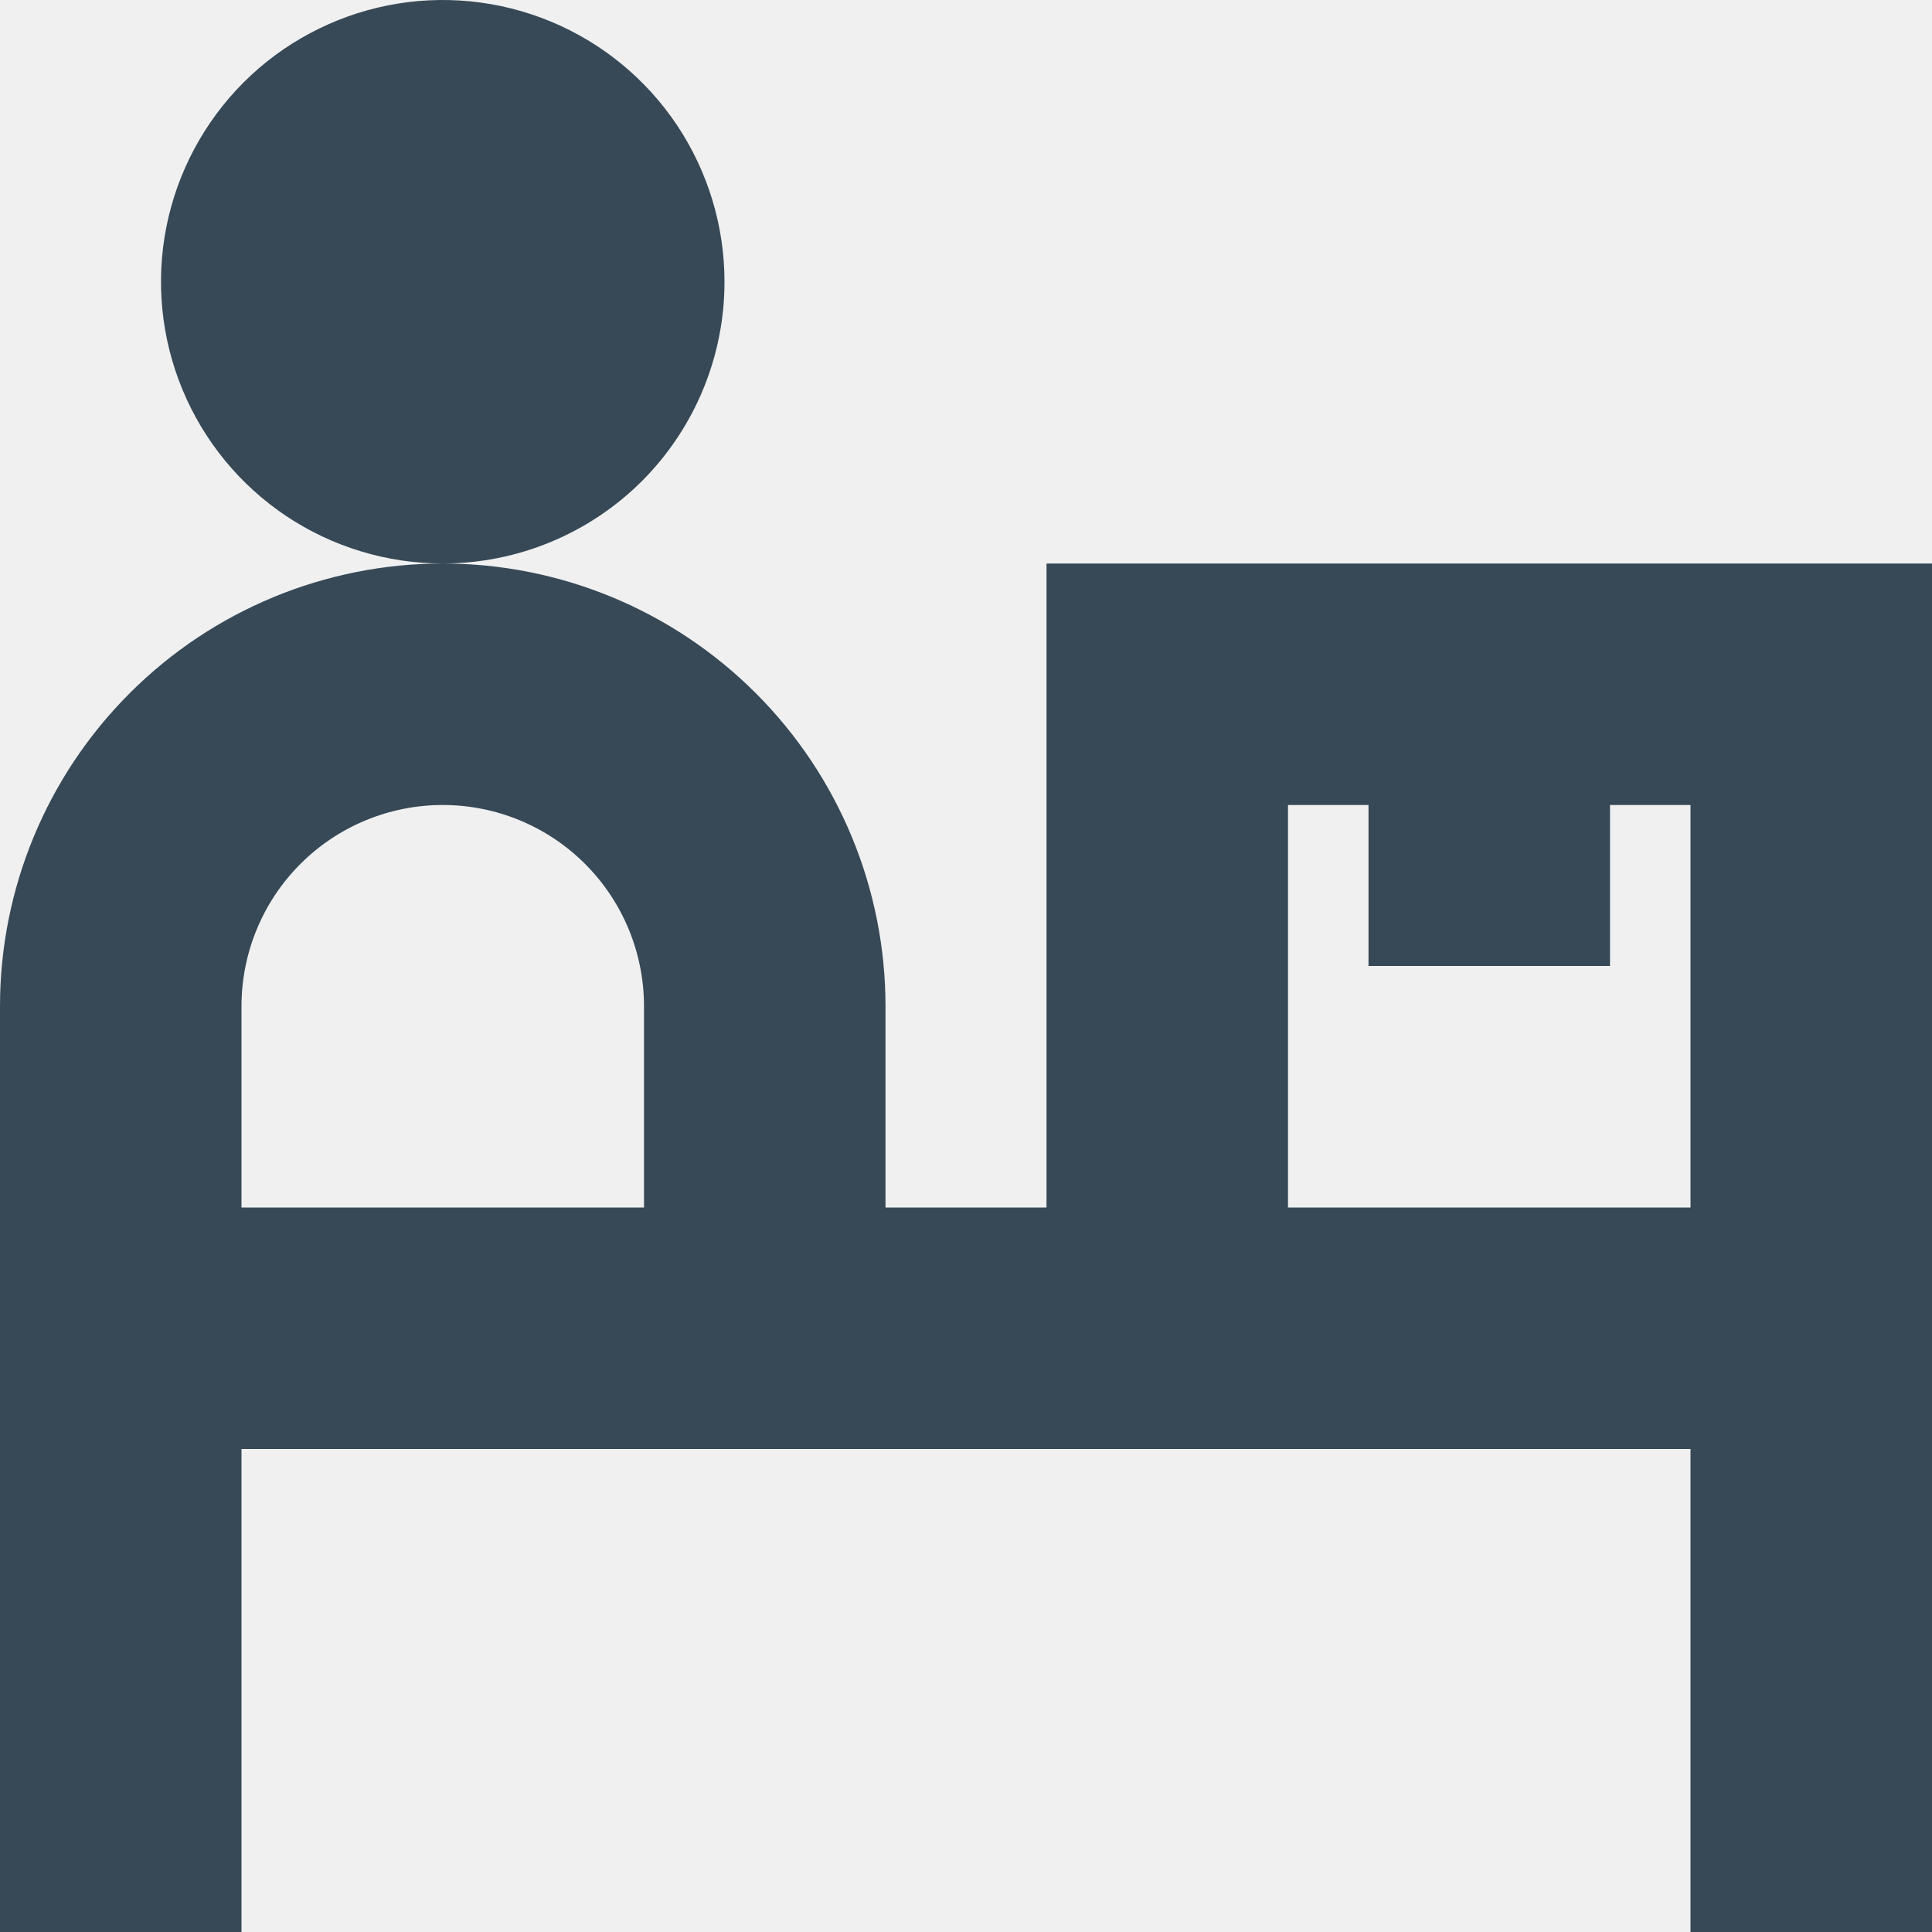
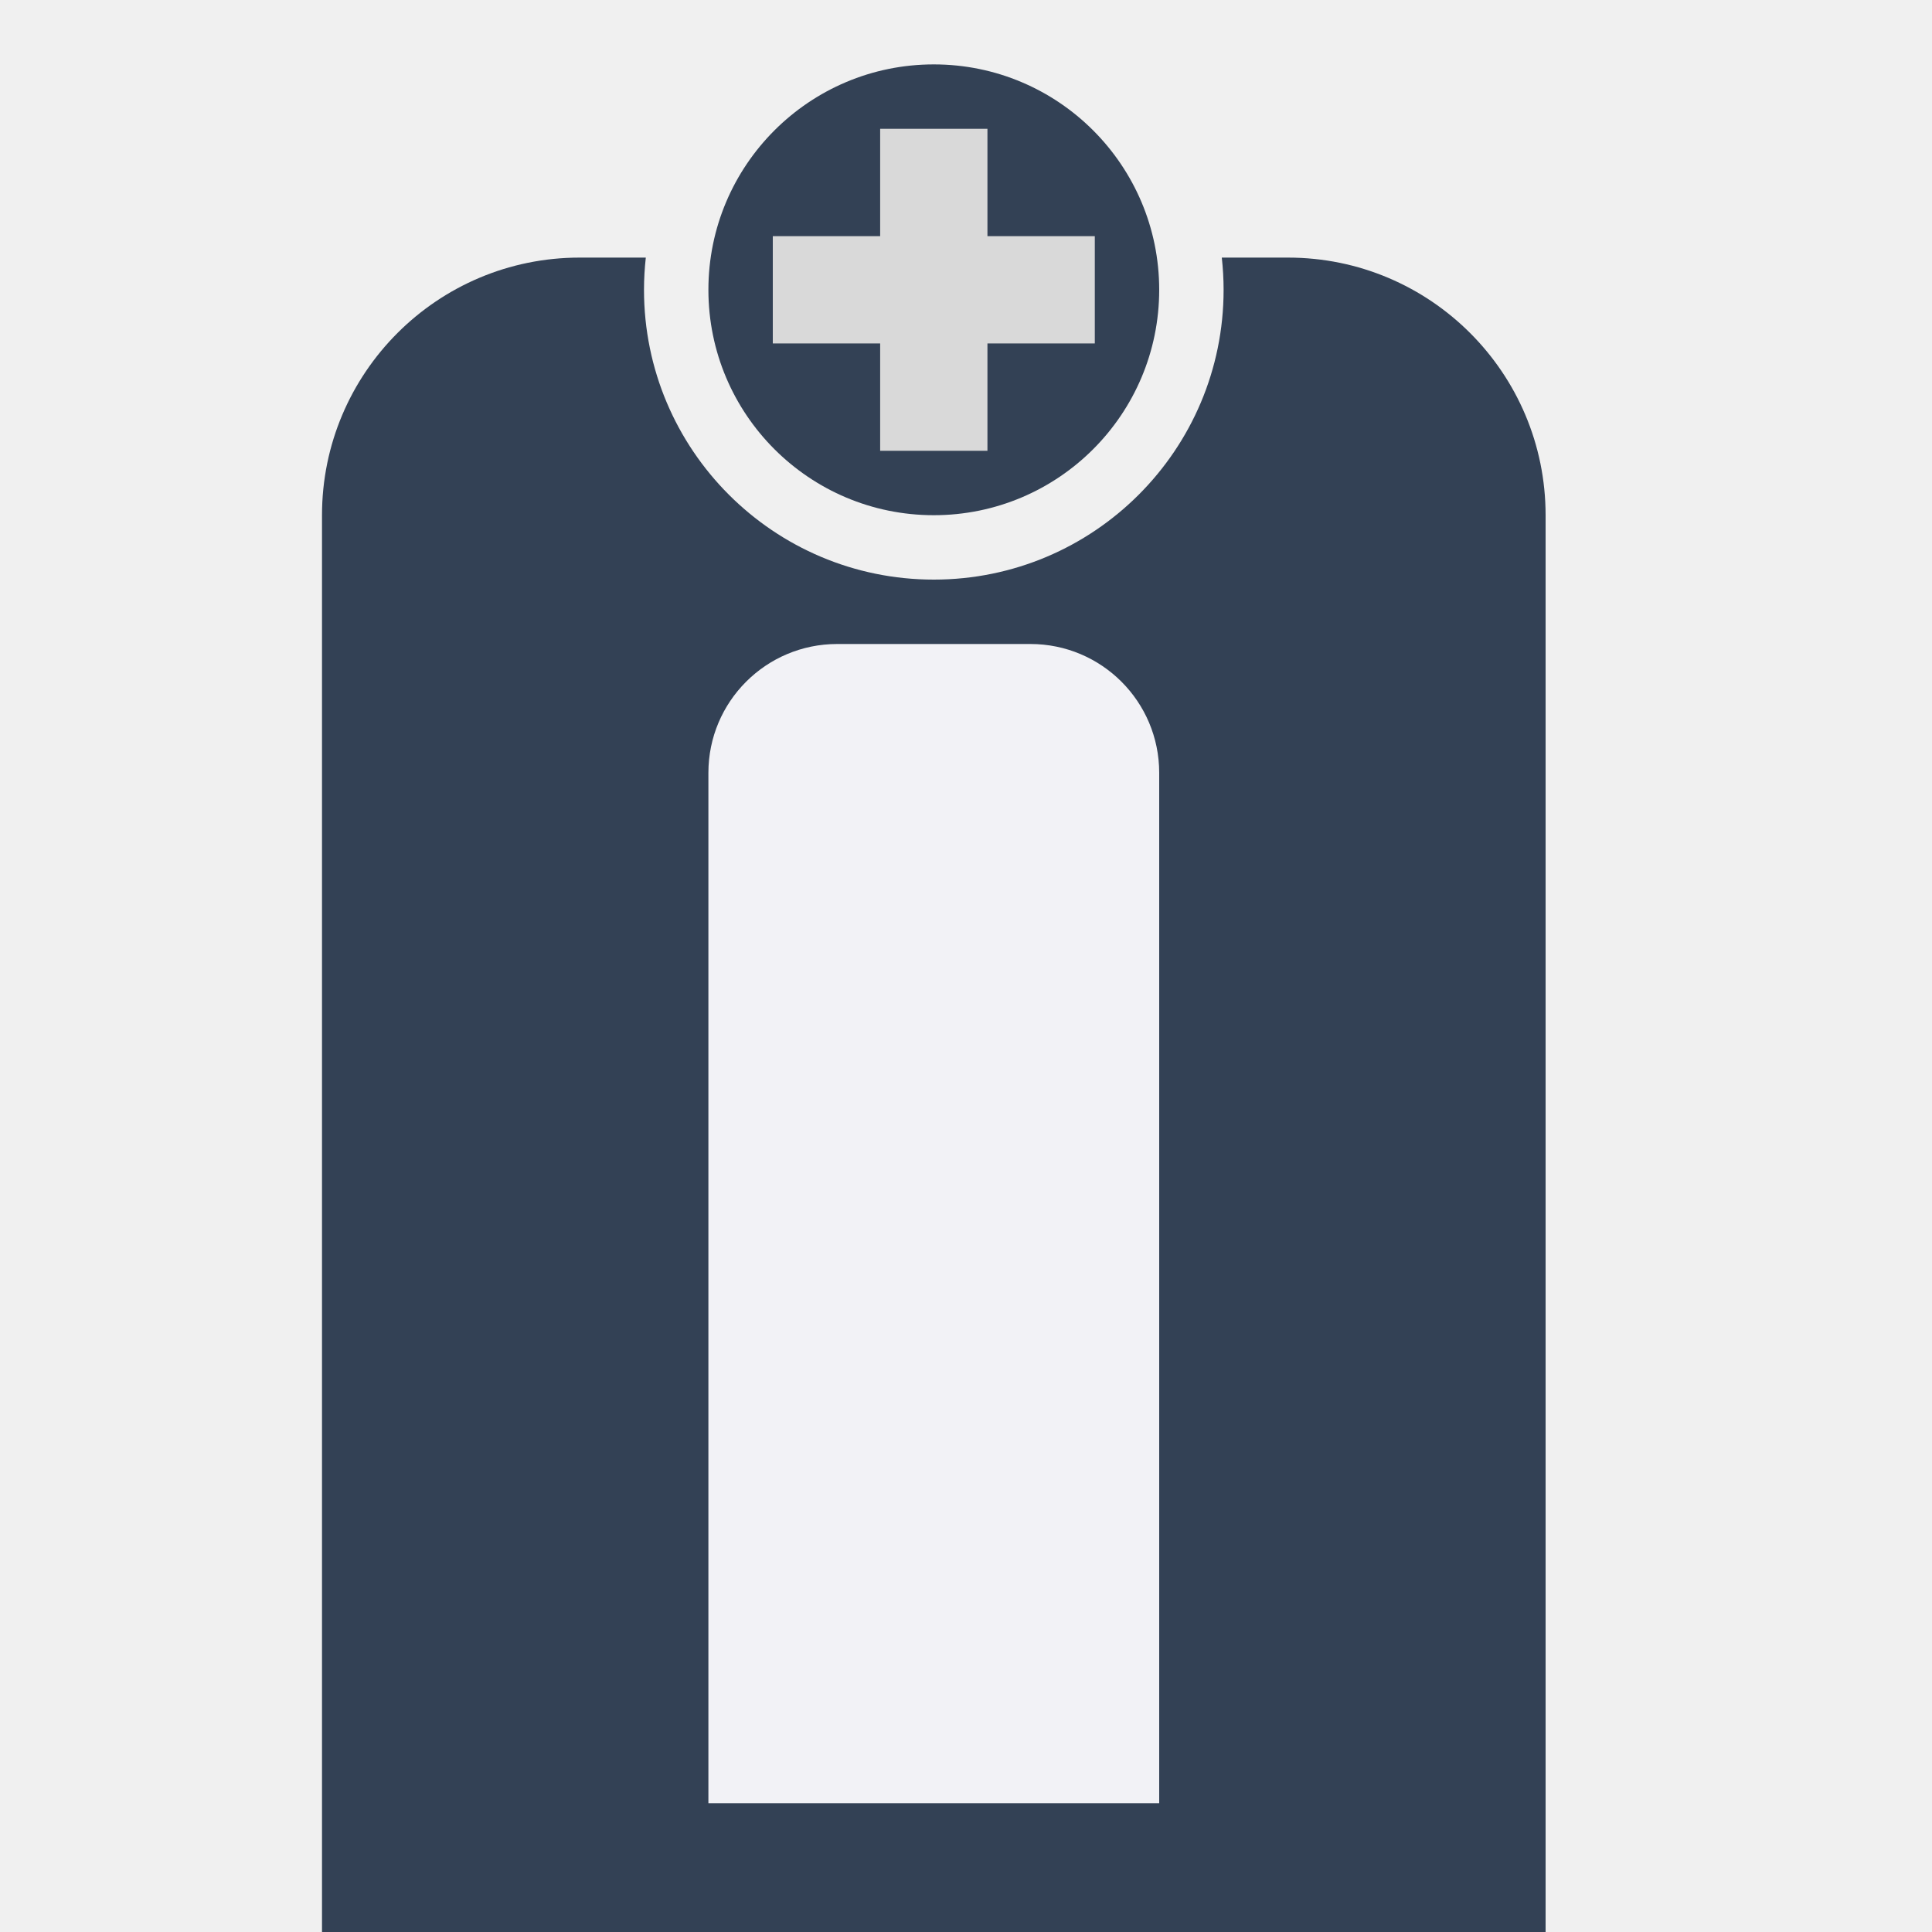
<svg xmlns="http://www.w3.org/2000/svg" width="30" height="30" viewBox="0 0 30 30" fill="none">
-   <g clip-path="url(#clip0_5291_784)">
-     <path d="M16.25 8.75V18.75H13.75V15.625C13.75 13.802 13.026 12.053 11.736 10.764C10.447 9.474 8.698 8.75 6.875 8.75C5.052 8.75 3.303 9.474 2.014 10.764C0.724 12.053 0 13.802 0 15.625L0 30H3.75V22.5H26.25V30H30V8.75H16.25ZM3.75 15.625C3.75 14.796 4.079 14.001 4.665 13.415C5.251 12.829 6.046 12.5 6.875 12.5C7.704 12.5 8.499 12.829 9.085 13.415C9.671 14.001 10 14.796 10 15.625V18.75H3.75V15.625ZM20 18.75V12.5H21.25V15H25V12.5H26.25V18.75H20ZM6.875 8.75C6.01 8.75 5.164 8.493 4.444 8.013C3.725 7.532 3.164 6.849 2.833 6.049C2.502 5.25 2.415 4.37 2.584 3.521C2.753 2.673 3.17 1.893 3.781 1.281C4.393 0.67 5.173 0.253 6.021 0.084C6.87 -0.085 7.75 0.002 8.549 0.333C9.349 0.664 10.032 1.225 10.513 1.944C10.993 2.664 11.25 3.51 11.25 4.375C11.25 5.535 10.789 6.648 9.969 7.469C9.148 8.289 8.035 8.75 6.875 8.75Z" fill="#374957" />
-   </g>
-   <defs>
-     <clipPath id="clip0_5291_784">
-       <rect width="30" height="30" fill="white" />
-     </clipPath>
-   </defs>
+   <circle cx="14.5" cy="4.5" r="3.5" fill="#334155" />
+   <path d="M20 4C22.209 4 24 5.791 24 8V30H5V8C5 5.791 6.791 4 9 4H10.028C10.01 4.164 10 4.331 10 4.5C10 6.985 12.015 9 14.5 9C16.985 9 19 6.985 19 4.5C19 4.331 18.99 4.164 18.972 4H20Z" fill="#334155" />
+   <path d="M15.333 3.667H17V5.333H15.333V7H13.667V5.333H12V3.667H13.667V2H15.333V3.667Z" fill="#D9D9D9" />
+   <path d="M11 12C11 10.895 11.895 10 13 10H16C17.105 10 18 10.895 18 12V28H11V12Z" fill="#F2F2F6" />
</svg>
